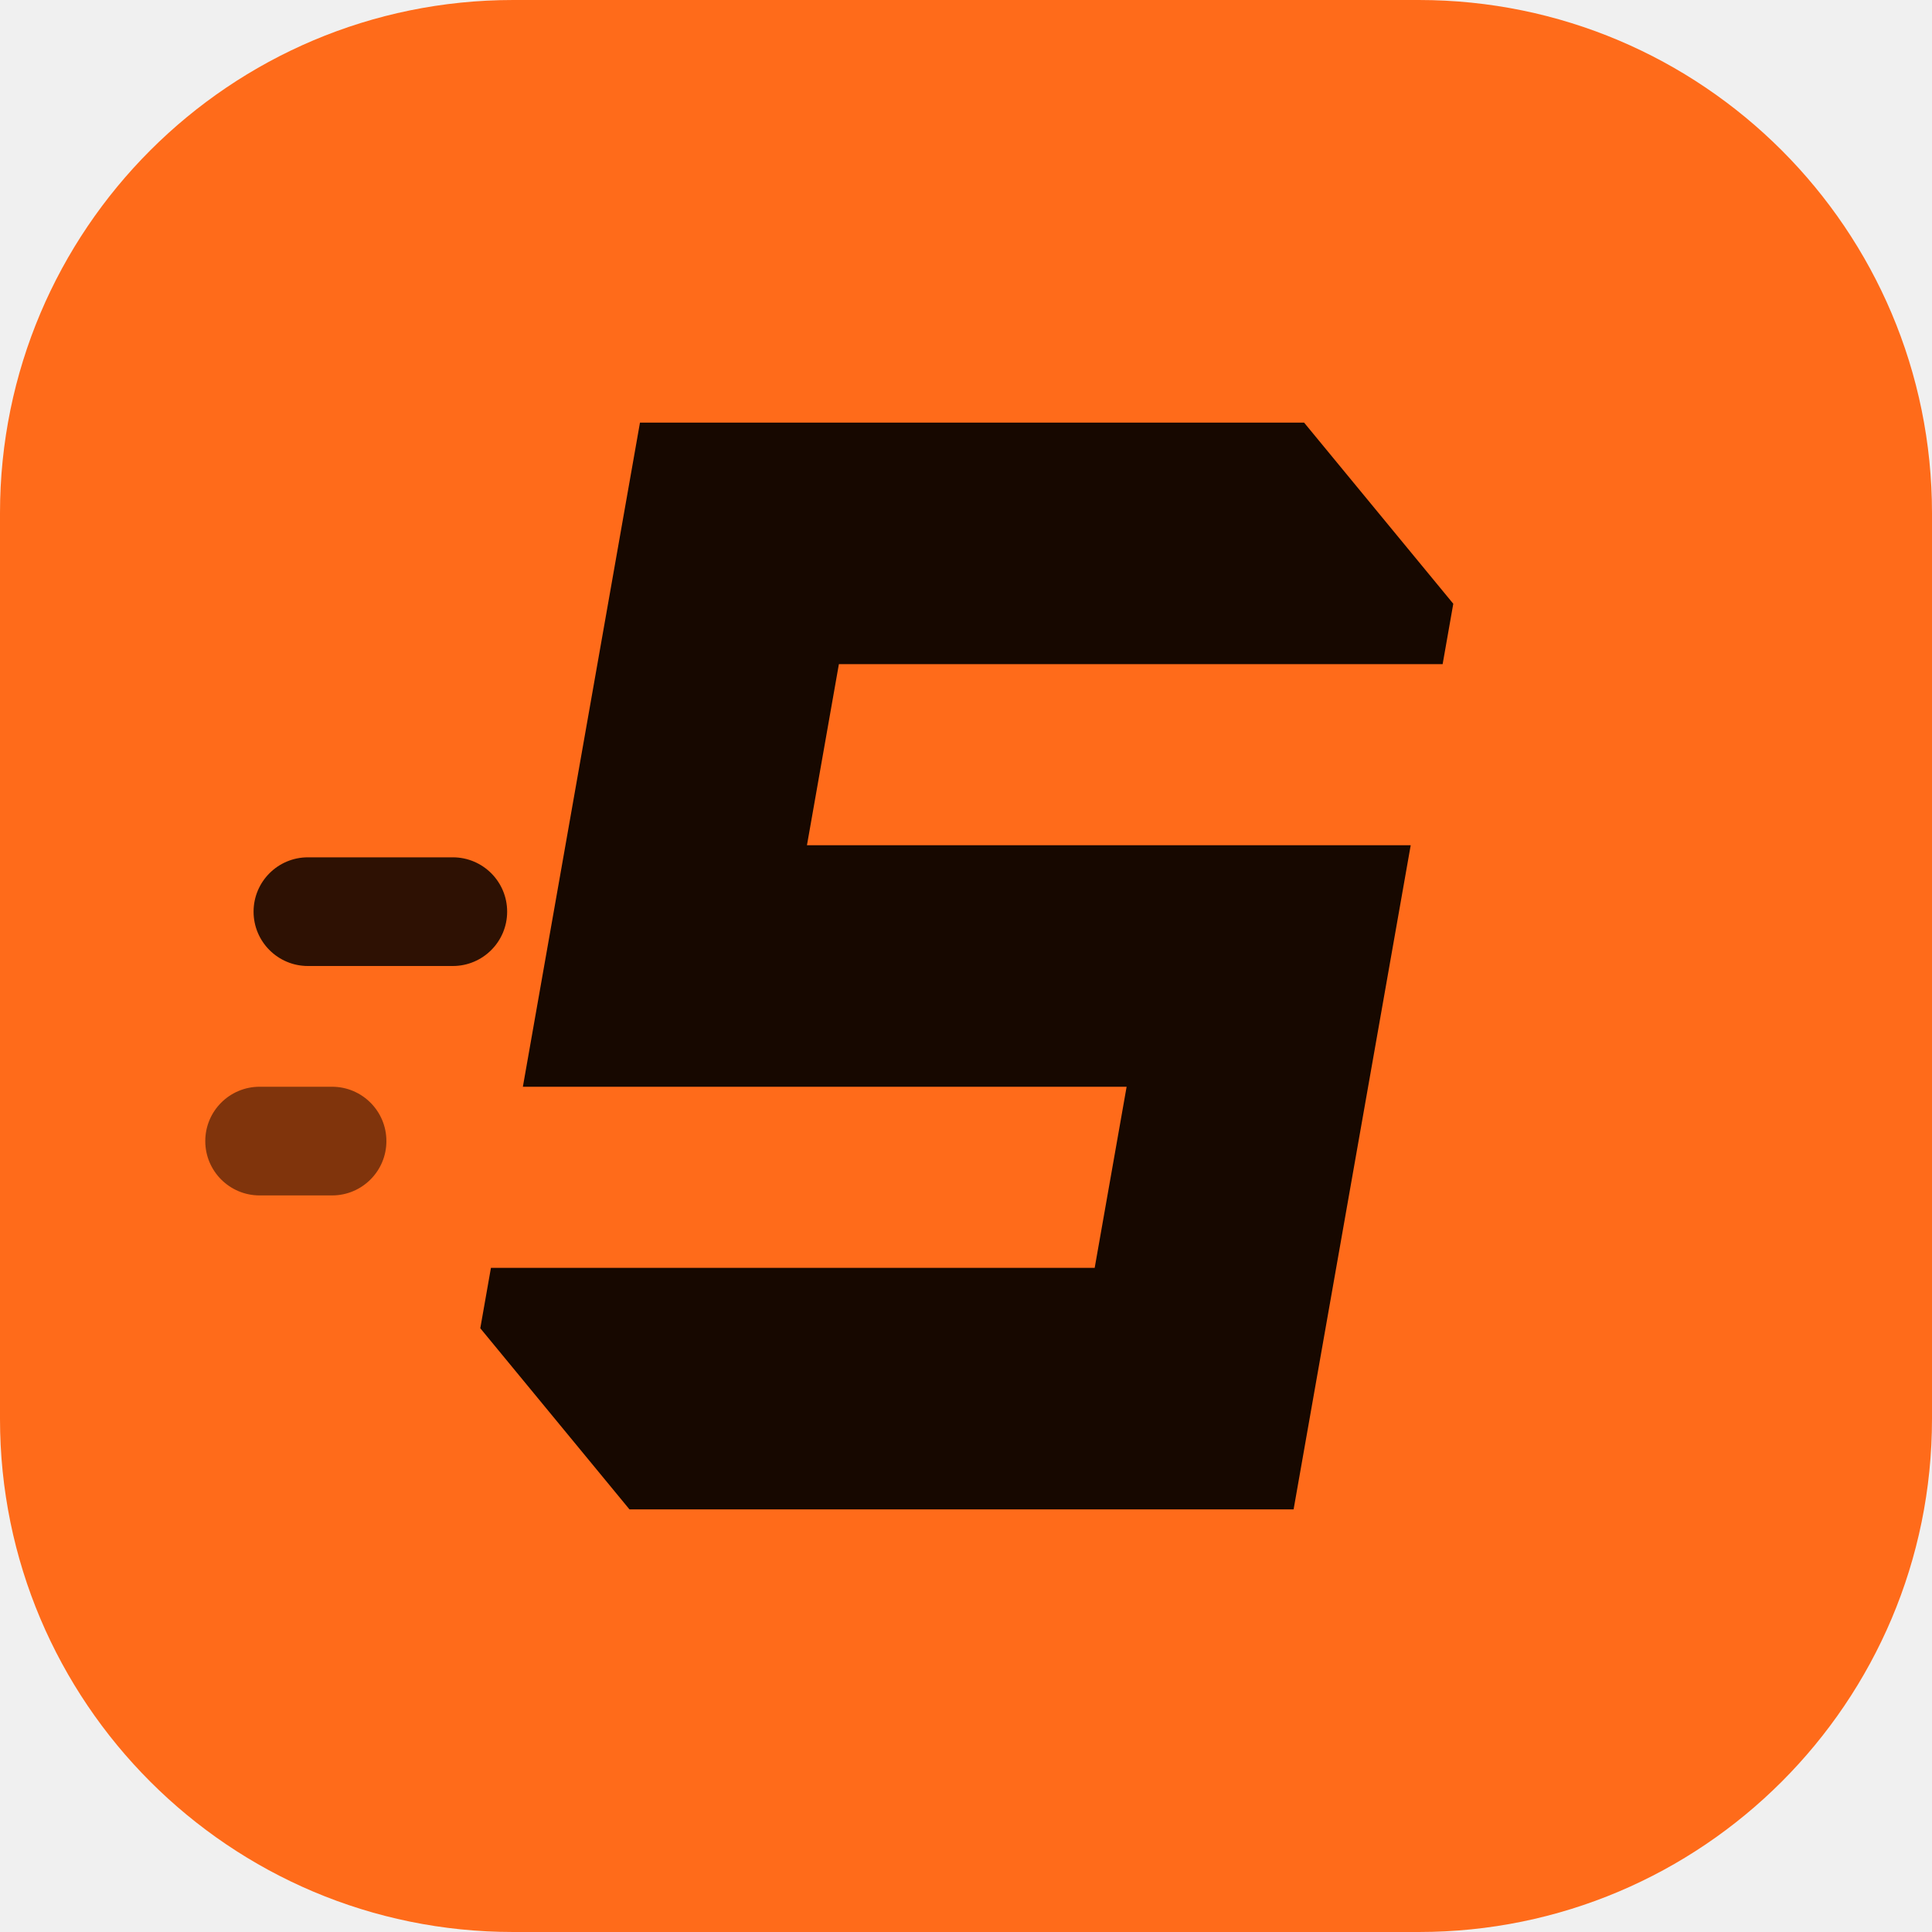
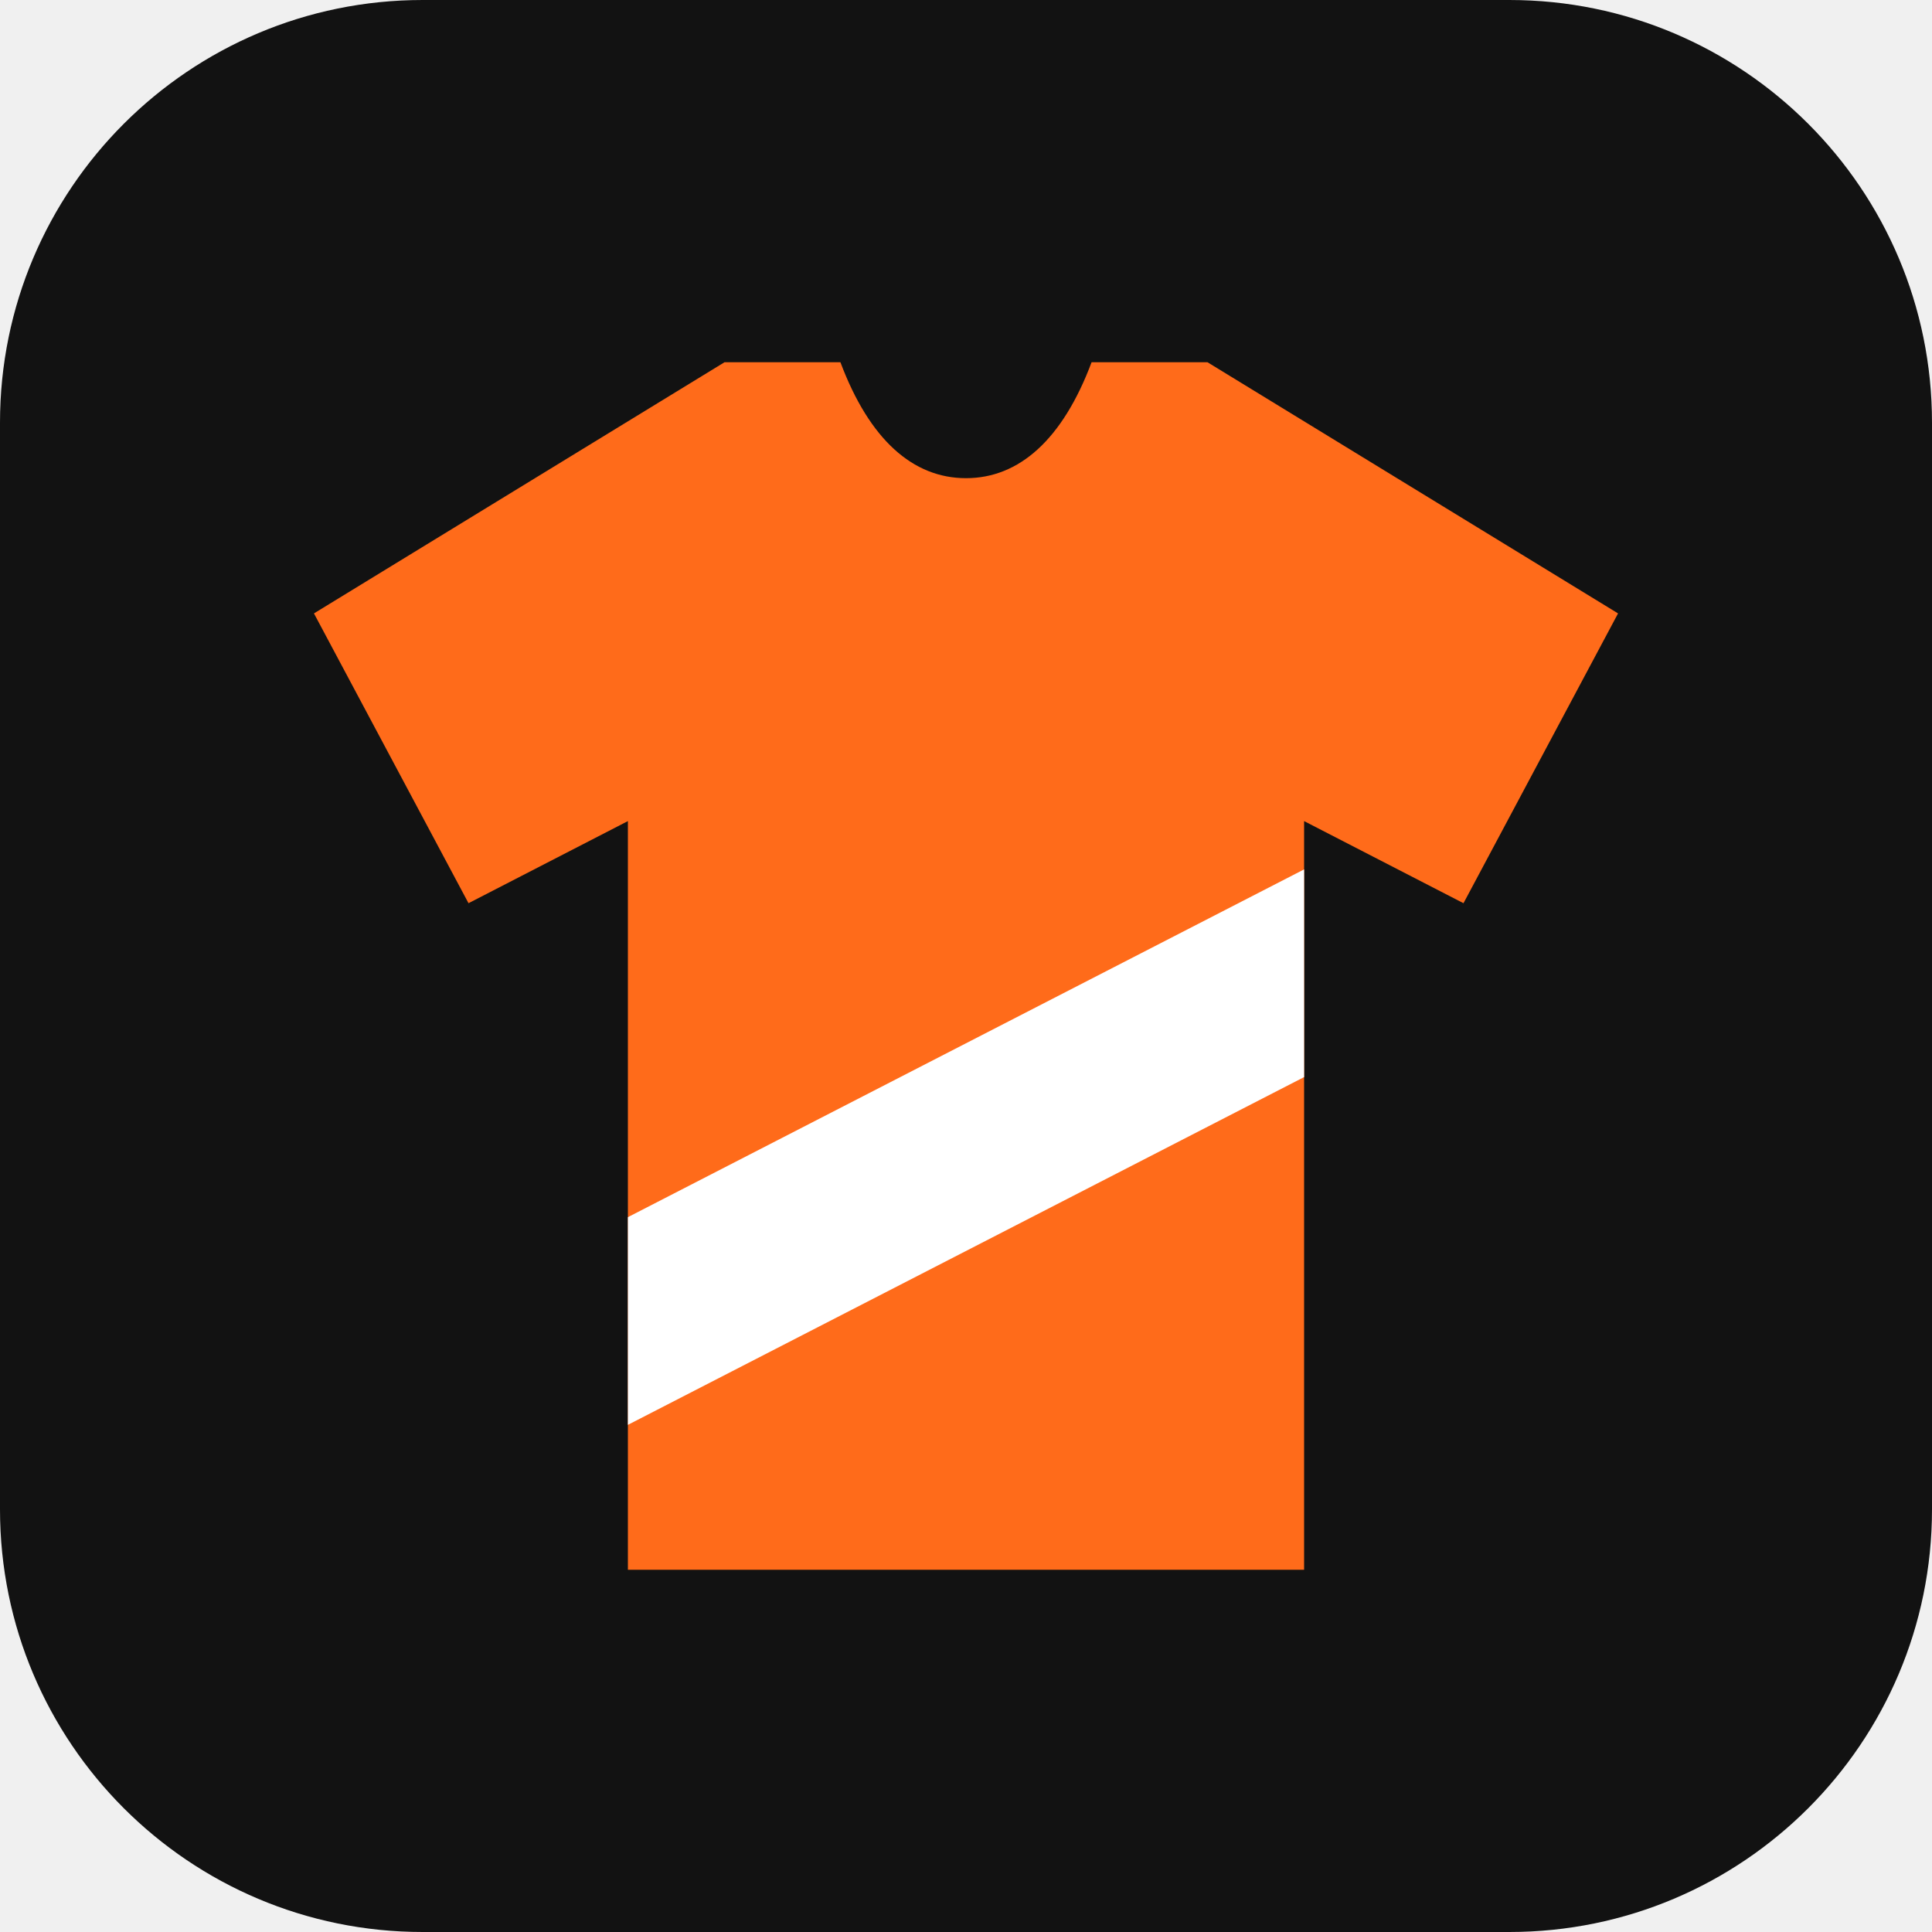
<svg xmlns="http://www.w3.org/2000/svg" width="32" height="32" viewBox="0 0 32 32">
-   <rect width="32" height="32" rx="8.5" fill="#FF6B1A" />
-   <path transform="translate(10.6 7) skewX(-10)" d="M0 0H11L14 3V4H4V7H14V18H3L0 15V14H10V11H0Z" fill="#170800" />
-   <rect x="4.2" y="14.2" width="4.2" height="1.8" rx=".9" fill="#170800" opacity=".9" />
-   <rect x="3.4" y="18" width="3" height="1.8" rx=".9" fill="#170800" opacity=".55" />
+   <rect width="32" height="32" rx="7" fill="#121212" />
+   <g transform="translate(3.2 3.2) scale(.8)">
+     <path d="M11 3.5h2.4c.6 1.6 1.5 2.4 2.6 2.4s2-.8 2.6-2.4H21l8.5 5.2-3.2 6-3.3-1.7V28.5H9V13l-3.3 1.7-3.2-6Z" fill="#FF6B1A" />
+     <path d="M9 21.2 23 14v4.3L9 25.5Z" fill="#fff" />
+   </g>
</svg>
